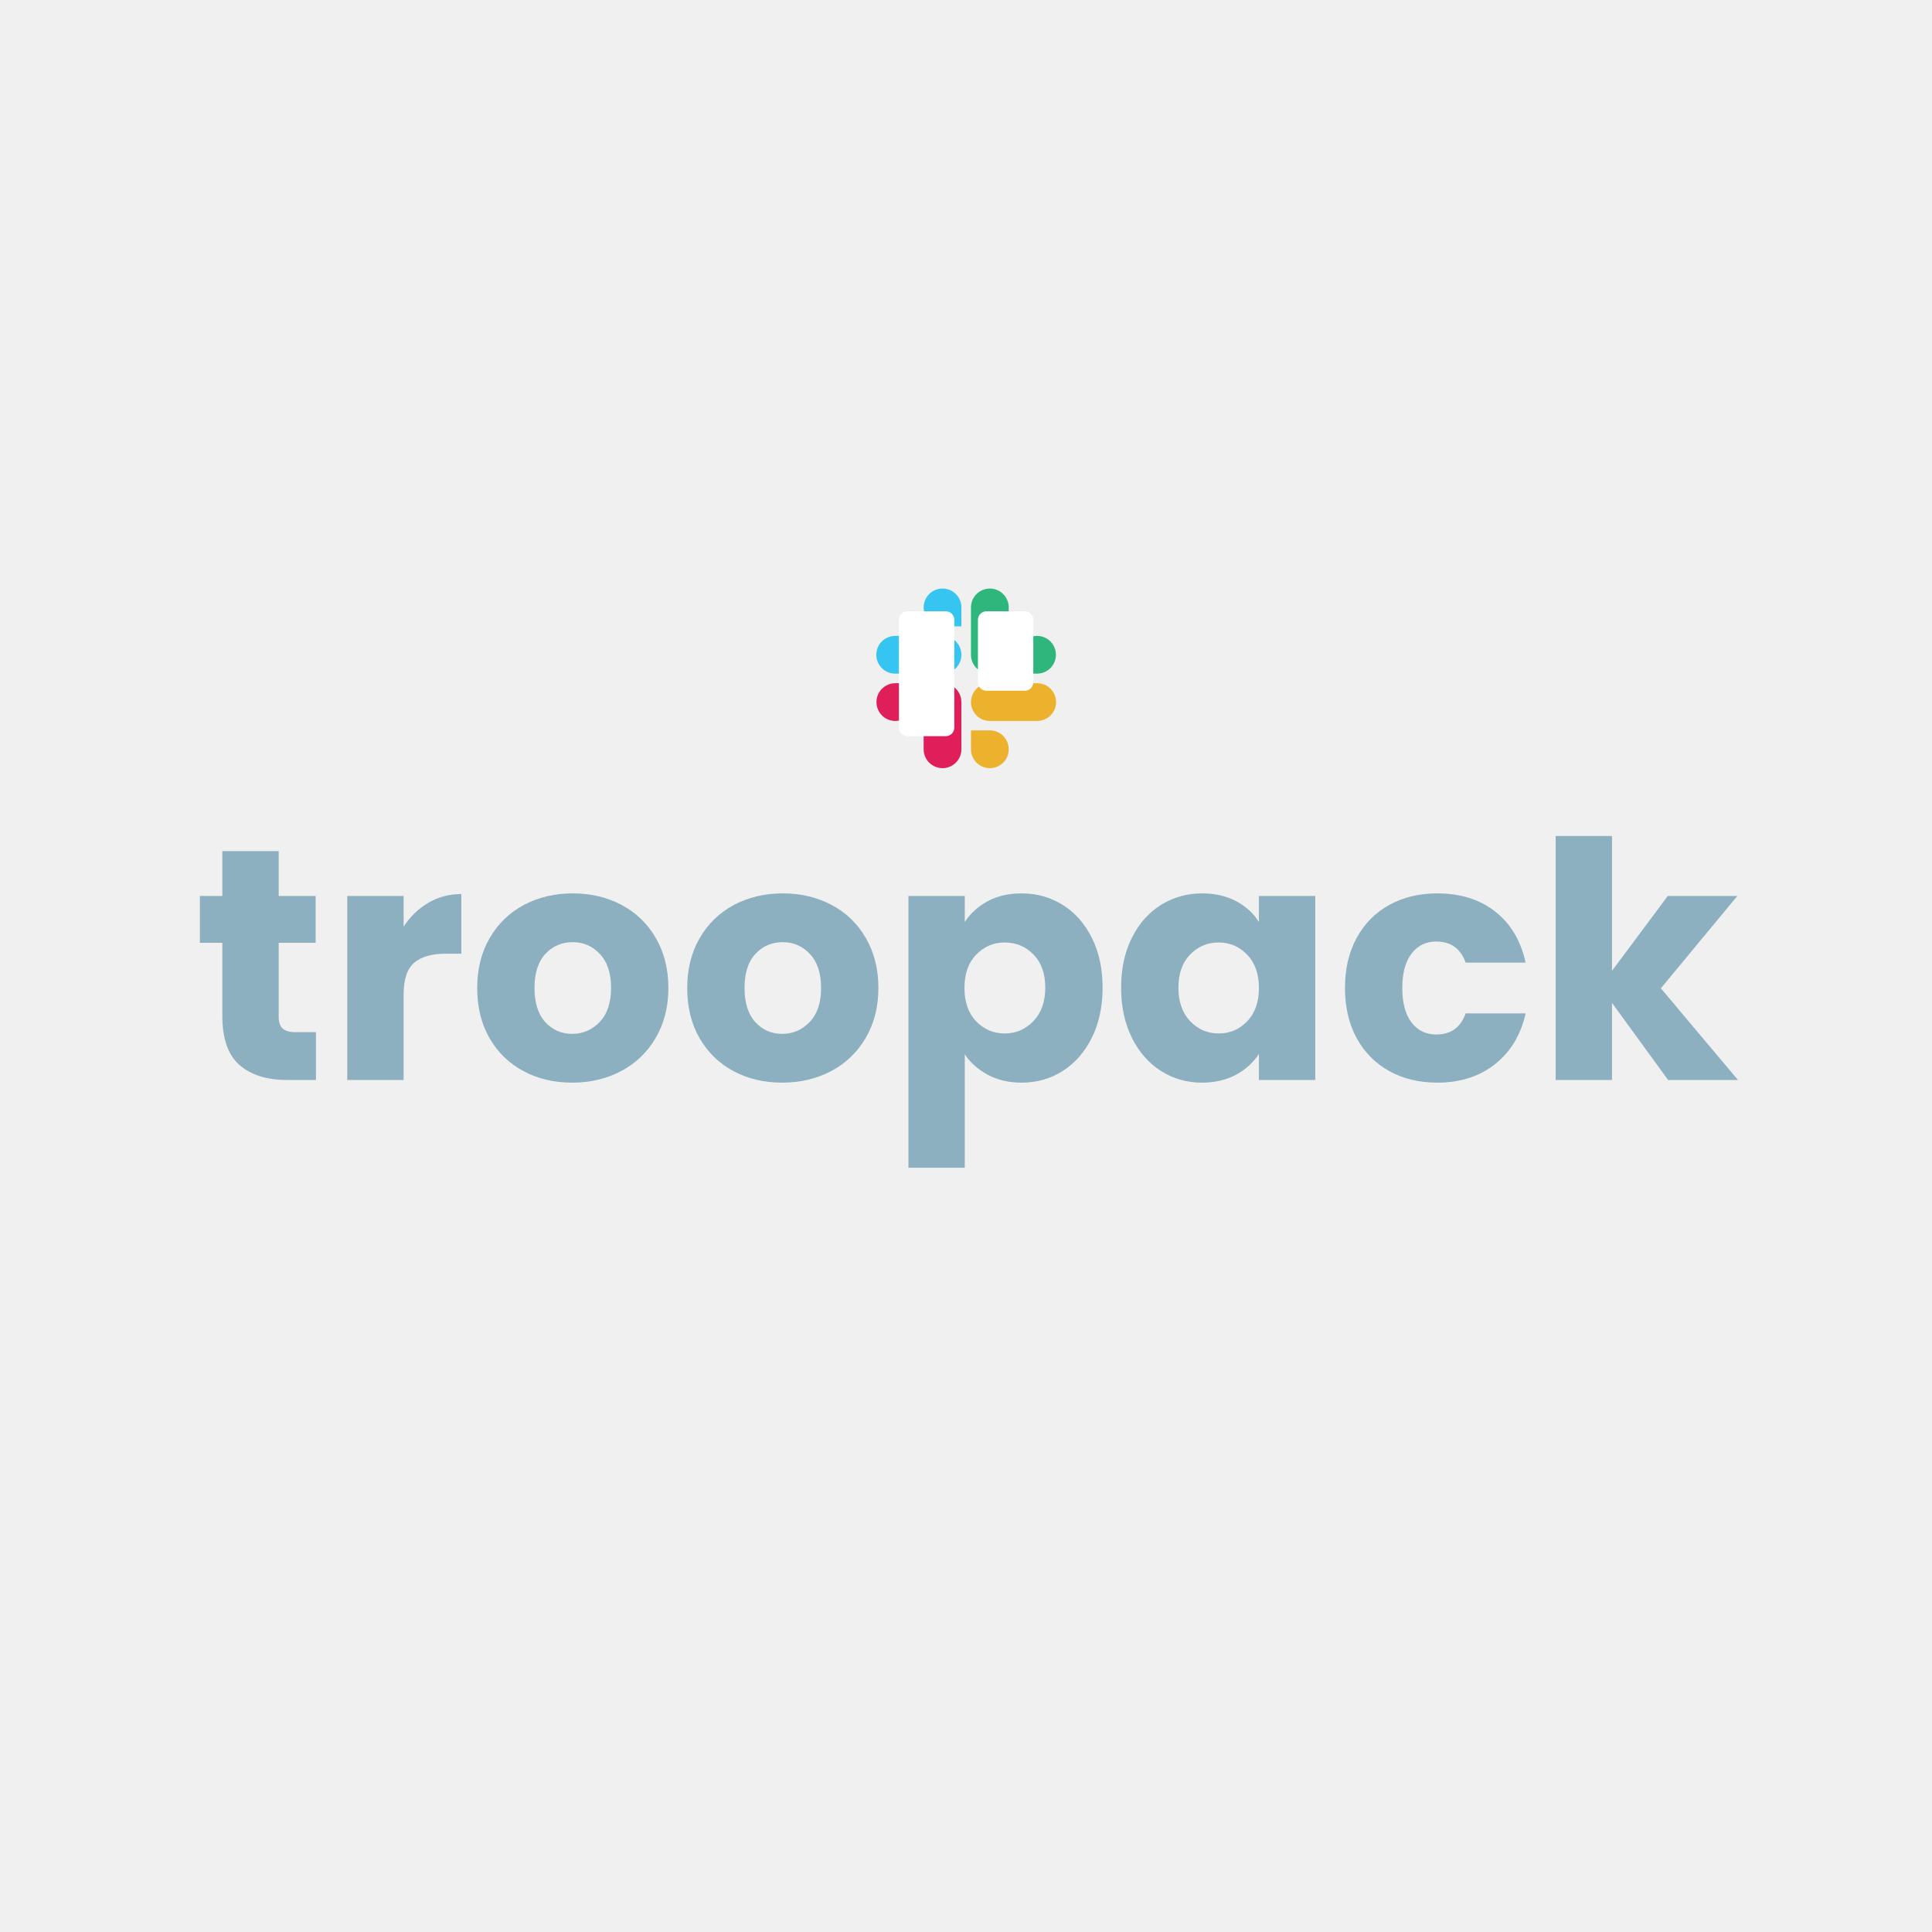
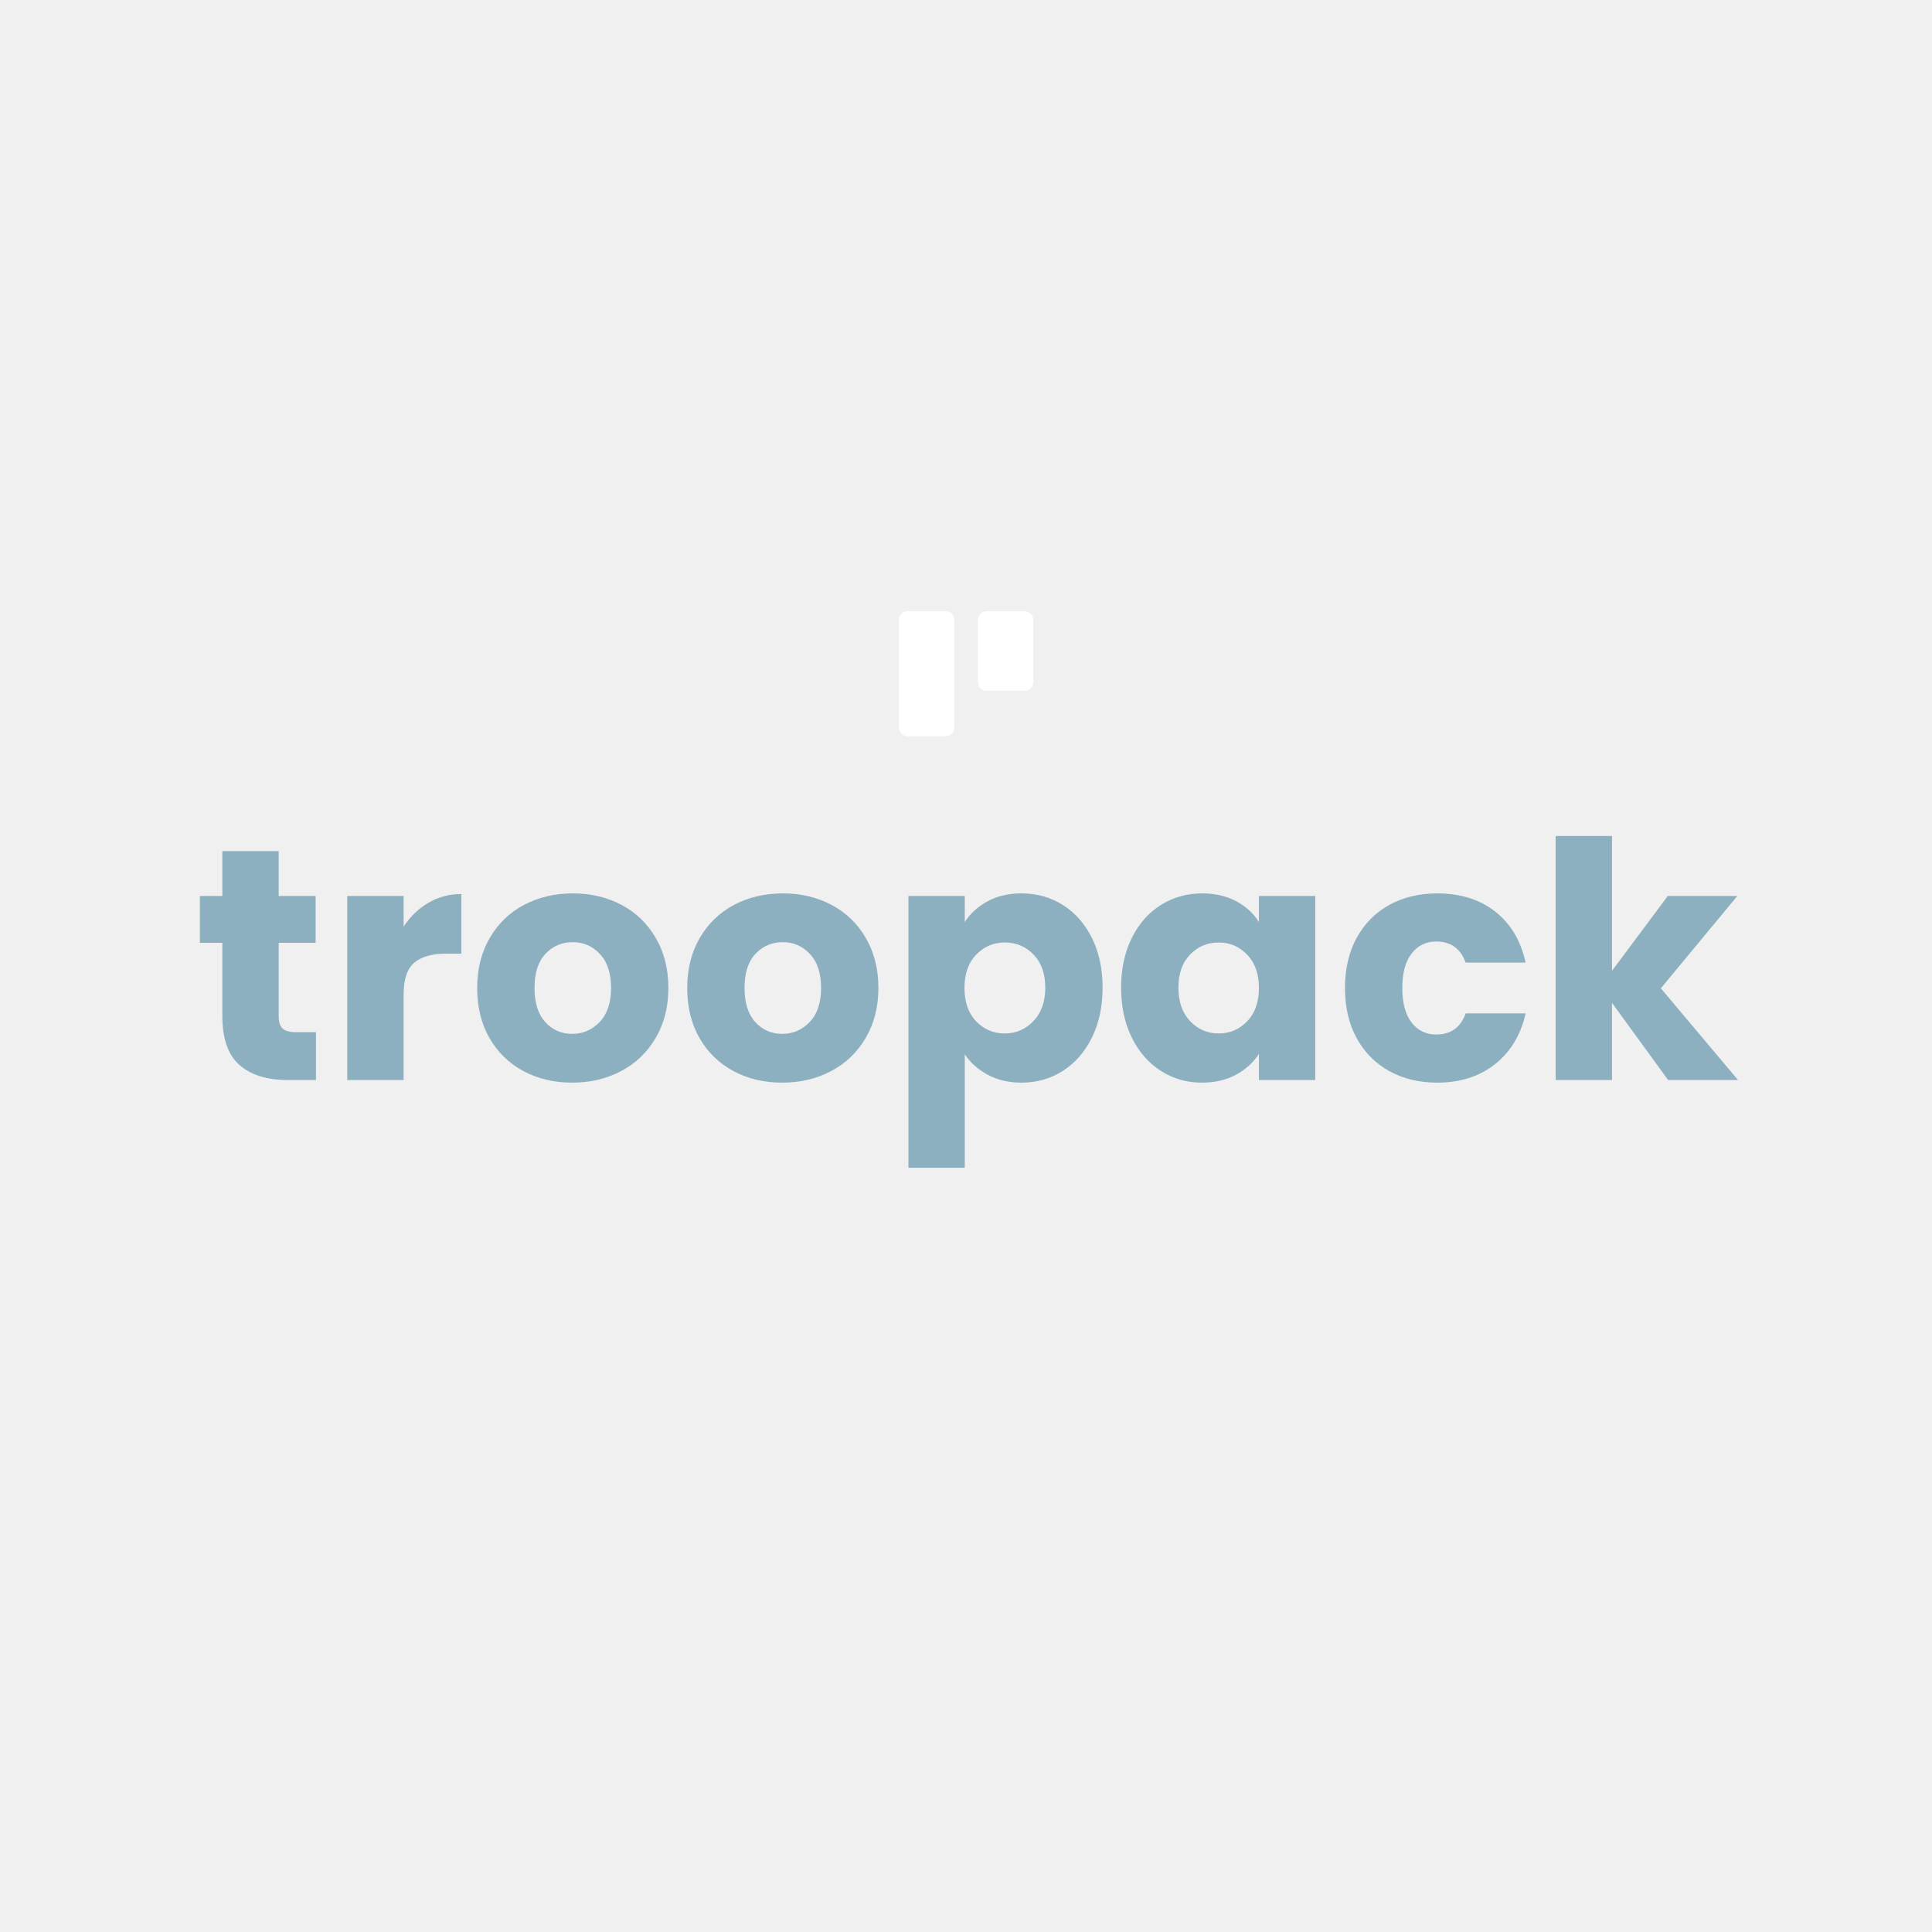
<svg xmlns="http://www.w3.org/2000/svg" width="500" zoomAndPan="magnify" viewBox="0 0 375 375" height="500" preserveAspectRatio="xMidYMid meet" version="1.2">
  <defs>
-     <clipPath id="5d2bb29fa9">
-       <path d="M 170 132 L 187 132 L 187 149.32 L 170 149.32 Z M 170 132 " />
-     </clipPath>
-     <clipPath id="575674b39a">
-       <path d="M 170 114.07 L 187 114.07 L 187 131 L 170 131 Z M 170 114.07 " />
-     </clipPath>
-     <clipPath id="bfe6a57c24">
-       <path d="M 188 114.07 L 205 114.07 L 205 131 L 188 131 Z M 188 114.07 " />
-     </clipPath>
-     <clipPath id="7d45bc9807">
-       <path d="M 188 132 L 205 132 L 205 149.32 L 188 149.32 Z M 188 132 " />
-     </clipPath>
-     <clipPath id="2fac567f8c">
+     <clipPath id="bdb4652b73">
      <path d="M 169.898 114.07 L 205.148 114.07 L 205.148 149.32 L 169.898 149.32 Z M 169.898 114.07 " />
    </clipPath>
-     <clipPath id="caaba8878e">
+     <clipPath id="ea1d87d5e1">
      <path d="M 173.34 114.07 L 201.707 114.07 C 202.16 114.07 202.602 114.16 203.023 114.332 C 203.445 114.508 203.816 114.758 204.141 115.078 C 204.461 115.402 204.711 115.773 204.887 116.195 C 205.062 116.617 205.148 117.059 205.148 117.512 L 205.148 145.879 C 205.148 146.336 205.062 146.773 204.887 147.195 C 204.711 147.617 204.461 147.988 204.141 148.312 C 203.816 148.637 203.445 148.883 203.023 149.059 C 202.602 149.234 202.16 149.32 201.707 149.32 L 173.34 149.32 C 172.883 149.32 172.445 149.234 172.023 149.059 C 171.602 148.883 171.23 148.637 170.906 148.312 C 170.582 147.988 170.336 147.617 170.16 147.195 C 169.984 146.773 169.898 146.336 169.898 145.879 L 169.898 117.512 C 169.898 117.059 169.984 116.617 170.16 116.195 C 170.336 115.773 170.582 115.402 170.906 115.078 C 171.23 114.758 171.602 114.508 172.023 114.332 C 172.445 114.16 172.883 114.07 173.34 114.07 Z M 173.34 114.07 " />
    </clipPath>
-     <linearGradient x1="0.5" gradientTransform="matrix(35.25,0,0,35.25,169.898,114.0709)" y1="-0" x2="0.5" gradientUnits="userSpaceOnUse" y2="1" id="f91422befd">
+     <linearGradient x1="0.5" gradientTransform="matrix(35.25,0,0,35.25,169.898,114.0709)" y1="-0" x2="0.5" gradientUnits="userSpaceOnUse" y2="1" id="bebee1c9f9">
      <stop style="stop-color:#0091e6;stop-opacity:1;" offset="0" />
      <stop style="stop-color:#0091e6;stop-opacity:1;" offset="0.016" />
      <stop style="stop-color:#0091e5;stop-opacity:1;" offset="0.031" />
      <stop style="stop-color:#0090e4;stop-opacity:1;" offset="0.047" />
      <stop style="stop-color:#0090e4;stop-opacity:1;" offset="0.062" />
      <stop style="stop-color:#008fe3;stop-opacity:1;" offset="0.078" />
      <stop style="stop-color:#008fe3;stop-opacity:1;" offset="0.094" />
      <stop style="stop-color:#008fe2;stop-opacity:1;" offset="0.109" />
      <stop style="stop-color:#008ee1;stop-opacity:1;" offset="0.125" />
      <stop style="stop-color:#008ee1;stop-opacity:1;" offset="0.141" />
      <stop style="stop-color:#008ee0;stop-opacity:1;" offset="0.156" />
      <stop style="stop-color:#008de0;stop-opacity:1;" offset="0.172" />
      <stop style="stop-color:#008ddf;stop-opacity:1;" offset="0.188" />
      <stop style="stop-color:#008cde;stop-opacity:1;" offset="0.203" />
      <stop style="stop-color:#008cde;stop-opacity:1;" offset="0.219" />
      <stop style="stop-color:#008cdd;stop-opacity:1;" offset="0.234" />
      <stop style="stop-color:#008bdd;stop-opacity:1;" offset="0.25" />
      <stop style="stop-color:#008bdc;stop-opacity:1;" offset="0.266" />
      <stop style="stop-color:#008bdb;stop-opacity:1;" offset="0.281" />
      <stop style="stop-color:#008adb;stop-opacity:1;" offset="0.297" />
      <stop style="stop-color:#008ada;stop-opacity:1;" offset="0.312" />
      <stop style="stop-color:#0089da;stop-opacity:1;" offset="0.328" />
      <stop style="stop-color:#0089d9;stop-opacity:1;" offset="0.344" />
      <stop style="stop-color:#0089d8;stop-opacity:1;" offset="0.359" />
      <stop style="stop-color:#0088d8;stop-opacity:1;" offset="0.375" />
      <stop style="stop-color:#0088d7;stop-opacity:1;" offset="0.391" />
      <stop style="stop-color:#0088d6;stop-opacity:1;" offset="0.406" />
      <stop style="stop-color:#0087d6;stop-opacity:1;" offset="0.422" />
      <stop style="stop-color:#0087d5;stop-opacity:1;" offset="0.438" />
      <stop style="stop-color:#0086d5;stop-opacity:1;" offset="0.453" />
      <stop style="stop-color:#0086d4;stop-opacity:1;" offset="0.469" />
      <stop style="stop-color:#0086d3;stop-opacity:1;" offset="0.484" />
      <stop style="stop-color:#0085d3;stop-opacity:1;" offset="0.5" />
      <stop style="stop-color:#0085d2;stop-opacity:1;" offset="0.516" />
      <stop style="stop-color:#0085d2;stop-opacity:1;" offset="0.531" />
      <stop style="stop-color:#0084d1;stop-opacity:1;" offset="0.547" />
      <stop style="stop-color:#0084d0;stop-opacity:1;" offset="0.562" />
      <stop style="stop-color:#0083d0;stop-opacity:1;" offset="0.578" />
      <stop style="stop-color:#0083cf;stop-opacity:1;" offset="0.594" />
      <stop style="stop-color:#0083cf;stop-opacity:1;" offset="0.609" />
      <stop style="stop-color:#0082ce;stop-opacity:1;" offset="0.625" />
      <stop style="stop-color:#0082cd;stop-opacity:1;" offset="0.641" />
      <stop style="stop-color:#0082cd;stop-opacity:1;" offset="0.656" />
      <stop style="stop-color:#0081cc;stop-opacity:1;" offset="0.672" />
      <stop style="stop-color:#0081cb;stop-opacity:1;" offset="0.688" />
      <stop style="stop-color:#0080cb;stop-opacity:1;" offset="0.703" />
      <stop style="stop-color:#0080ca;stop-opacity:1;" offset="0.719" />
      <stop style="stop-color:#0080ca;stop-opacity:1;" offset="0.734" />
      <stop style="stop-color:#007fc9;stop-opacity:1;" offset="0.75" />
      <stop style="stop-color:#007fc8;stop-opacity:1;" offset="0.766" />
      <stop style="stop-color:#007fc8;stop-opacity:1;" offset="0.781" />
      <stop style="stop-color:#007ec7;stop-opacity:1;" offset="0.797" />
      <stop style="stop-color:#007ec7;stop-opacity:1;" offset="0.812" />
      <stop style="stop-color:#007dc6;stop-opacity:1;" offset="0.828" />
      <stop style="stop-color:#007dc5;stop-opacity:1;" offset="0.844" />
      <stop style="stop-color:#007dc5;stop-opacity:1;" offset="0.859" />
      <stop style="stop-color:#007cc4;stop-opacity:1;" offset="0.875" />
      <stop style="stop-color:#007cc4;stop-opacity:1;" offset="0.891" />
      <stop style="stop-color:#007cc3;stop-opacity:1;" offset="0.906" />
      <stop style="stop-color:#007bc2;stop-opacity:1;" offset="0.922" />
      <stop style="stop-color:#007bc2;stop-opacity:1;" offset="0.938" />
      <stop style="stop-color:#007ac1;stop-opacity:1;" offset="0.953" />
      <stop style="stop-color:#007ac1;stop-opacity:1;" offset="0.969" />
      <stop style="stop-color:#007ac0;stop-opacity:1;" offset="0.984" />
      <stop style="stop-color:#0079bf;stop-opacity:1;" offset="1" />
    </linearGradient>
  </defs>
-   <g id="d0f8eaa6b2">
-     <g clip-rule="nonzero" clip-path="url(#5d2bb29fa9)">
-       <path style=" stroke:none;fill-rule:nonzero;fill:#e01e5a;fill-opacity:1;" d="M 177.449 136.277 C 177.449 138.301 175.809 139.938 173.785 139.938 C 171.758 139.938 170.121 138.301 170.121 136.277 C 170.121 134.25 171.758 132.613 173.785 132.613 L 177.449 132.613 Z M 179.281 136.277 C 179.281 134.25 180.918 132.613 182.941 132.613 C 184.969 132.613 186.605 134.25 186.605 136.277 L 186.605 145.434 C 186.605 147.461 184.969 149.098 182.941 149.098 C 180.918 149.098 179.281 147.461 179.281 145.434 Z M 179.281 136.277 " />
-     </g>
-     <g clip-rule="nonzero" clip-path="url(#575674b39a)">
-       <path style=" stroke:none;fill-rule:nonzero;fill:#36c5f0;fill-opacity:1;" d="M 182.941 121.566 C 180.918 121.566 179.281 119.926 179.281 117.902 C 179.281 115.875 180.918 114.238 182.941 114.238 C 184.969 114.238 186.605 115.875 186.605 117.902 L 186.605 121.566 Z M 182.941 123.426 C 184.969 123.426 186.605 125.062 186.605 127.09 C 186.605 129.113 184.969 130.754 182.941 130.754 L 173.758 130.754 C 171.73 130.754 170.094 129.113 170.094 127.09 C 170.094 125.062 171.73 123.426 173.758 123.426 Z M 182.941 123.426 " />
-     </g>
-     <g clip-rule="nonzero" clip-path="url(#bfe6a57c24)">
-       <path style=" stroke:none;fill-rule:nonzero;fill:#2eb67d;fill-opacity:1;" d="M 197.625 127.09 C 197.625 125.062 199.266 123.426 201.289 123.426 C 203.316 123.426 204.953 125.062 204.953 127.09 C 204.953 129.113 203.316 130.754 201.289 130.754 L 197.625 130.754 Z M 195.793 127.09 C 195.793 129.113 194.156 130.754 192.129 130.754 C 190.105 130.754 188.465 129.113 188.465 127.09 L 188.465 117.902 C 188.465 115.875 190.105 114.238 192.129 114.238 C 194.156 114.238 195.793 115.875 195.793 117.902 Z M 195.793 127.09 " />
-     </g>
-     <g clip-rule="nonzero" clip-path="url(#7d45bc9807)">
-       <path style=" stroke:none;fill-rule:nonzero;fill:#ecb22e;fill-opacity:1;" d="M 192.129 141.77 C 194.156 141.77 195.793 143.41 195.793 145.434 C 195.793 147.461 194.156 149.098 192.129 149.098 C 190.105 149.098 188.465 147.461 188.465 145.434 L 188.465 141.77 Z M 192.129 139.938 C 190.105 139.938 188.465 138.301 188.465 136.277 C 188.465 134.25 190.105 132.613 192.129 132.613 L 201.316 132.613 C 203.344 132.613 204.98 134.25 204.98 136.277 C 204.98 138.301 203.344 139.938 201.316 139.938 Z M 192.129 139.938 " />
-     </g>
-     <g clip-rule="nonzero" clip-path="url(#2fac567f8c)">
-       <g clip-rule="nonzero" clip-path="url(#caaba8878e)">
+   <g id="3f9e8b2c19">
+     <g clip-rule="nonzero" clip-path="url(#bdb4652b73)">
+       <g clip-rule="nonzero" clip-path="url(#ea1d87d5e1)">
        <path style=" stroke:none;fill-rule:nonzero;fill:url(#linear0);" d="M 169.898 114.07 L 169.898 149.32 L 205.148 149.32 L 205.148 114.07 Z M 169.898 114.07 " />
      </g>
    </g>
    <path style=" stroke:none;fill-rule:nonzero;fill:#ffffff;fill-opacity:1;" d="M 191.465 118.652 L 198.914 118.652 C 199.133 118.652 199.344 118.695 199.547 118.777 C 199.746 118.863 199.926 118.984 200.082 119.137 C 200.238 119.293 200.355 119.473 200.441 119.672 C 200.523 119.875 200.566 120.086 200.566 120.305 L 200.566 132.422 C 200.566 132.641 200.523 132.852 200.441 133.055 C 200.355 133.258 200.238 133.438 200.082 133.59 C 199.926 133.746 199.746 133.867 199.547 133.949 C 199.344 134.035 199.133 134.074 198.914 134.074 L 191.465 134.074 C 191.246 134.074 191.035 134.035 190.836 133.949 C 190.633 133.867 190.453 133.746 190.297 133.59 C 190.145 133.438 190.023 133.258 189.941 133.055 C 189.855 132.852 189.812 132.641 189.812 132.422 L 189.812 120.305 C 189.812 120.086 189.855 119.875 189.941 119.672 C 190.023 119.473 190.145 119.293 190.297 119.137 C 190.453 118.984 190.633 118.863 190.836 118.777 C 191.035 118.695 191.246 118.652 191.465 118.652 Z M 191.465 118.652 " />
    <path style=" stroke:none;fill-rule:nonzero;fill:#ffffff;fill-opacity:1;" d="M 176.133 118.652 L 183.578 118.652 C 183.797 118.652 184.008 118.695 184.211 118.777 C 184.414 118.863 184.594 118.984 184.746 119.137 C 184.902 119.293 185.023 119.473 185.105 119.672 C 185.191 119.875 185.23 120.086 185.23 120.305 L 185.23 141.234 C 185.23 141.453 185.191 141.664 185.105 141.867 C 185.023 142.07 184.902 142.25 184.746 142.402 C 184.594 142.559 184.414 142.68 184.211 142.762 C 184.008 142.848 183.797 142.887 183.578 142.887 L 176.133 142.887 C 175.914 142.887 175.703 142.848 175.5 142.762 C 175.297 142.68 175.121 142.559 174.965 142.402 C 174.809 142.25 174.691 142.07 174.605 141.867 C 174.523 141.664 174.48 141.453 174.48 141.234 L 174.48 120.305 C 174.48 120.086 174.523 119.875 174.605 119.672 C 174.691 119.473 174.809 119.293 174.965 119.137 C 175.121 118.984 175.297 118.863 175.5 118.777 C 175.703 118.695 175.914 118.652 176.133 118.652 Z M 176.133 118.652 " />
    <g style="fill:#8cb0c0;fill-opacity:1;">
      <g transform="translate(37.45313, 209.625)">
        <path style="stroke:none" d="M 23.875 -9.281 L 23.875 0 L 18.297 0 C 14.336 0 11.25 -0.969 9.031 -2.906 C 6.812 -4.852 5.703 -8.023 5.703 -12.422 L 5.703 -26.625 L 1.344 -26.625 L 1.344 -35.719 L 5.703 -35.719 L 5.703 -44.422 L 16.641 -44.422 L 16.641 -35.719 L 23.812 -35.719 L 23.812 -26.625 L 16.641 -26.625 L 16.641 -12.281 C 16.641 -11.219 16.895 -10.453 17.406 -9.984 C 17.914 -9.516 18.77 -9.281 19.969 -9.281 Z M 23.875 -9.281 " />
      </g>
    </g>
    <g style="fill:#8cb0c0;fill-opacity:1;">
      <g transform="translate(63.43553, 209.625)">
        <path style="stroke:none" d="M 14.906 -29.766 C 16.188 -31.723 17.785 -33.266 19.703 -34.391 C 21.629 -35.523 23.766 -36.094 26.109 -36.094 L 26.109 -24.516 L 23.109 -24.516 C 20.379 -24.516 18.328 -23.926 16.953 -22.75 C 15.586 -21.57 14.906 -19.516 14.906 -16.578 L 14.906 0 L 3.969 0 L 3.969 -35.719 L 14.906 -35.719 Z M 14.906 -29.766 " />
      </g>
    </g>
    <g style="fill:#8cb0c0;fill-opacity:1;">
      <g transform="translate(90.82585, 209.625)">
        <path style="stroke:none" d="M 20.219 0.516 C 16.719 0.516 13.57 -0.227 10.781 -1.719 C 7.988 -3.219 5.789 -5.352 4.188 -8.125 C 2.594 -10.895 1.797 -14.141 1.797 -17.859 C 1.797 -21.523 2.602 -24.754 4.219 -27.547 C 5.844 -30.348 8.062 -32.492 10.875 -33.984 C 13.695 -35.473 16.859 -36.219 20.359 -36.219 C 23.848 -36.219 27 -35.473 29.812 -33.984 C 32.633 -32.492 34.852 -30.348 36.469 -27.547 C 38.094 -24.754 38.906 -21.523 38.906 -17.859 C 38.906 -14.191 38.082 -10.957 36.438 -8.156 C 34.801 -5.363 32.562 -3.219 29.719 -1.719 C 26.883 -0.227 23.719 0.516 20.219 0.516 Z M 20.219 -8.953 C 22.312 -8.953 24.094 -9.719 25.562 -11.25 C 27.039 -12.789 27.781 -14.992 27.781 -17.859 C 27.781 -20.711 27.062 -22.906 25.625 -24.438 C 24.195 -25.977 22.441 -26.75 20.359 -26.75 C 18.223 -26.75 16.445 -25.988 15.031 -24.469 C 13.625 -22.957 12.922 -20.754 12.922 -17.859 C 12.922 -14.992 13.613 -12.789 15 -11.25 C 16.395 -9.719 18.133 -8.953 20.219 -8.953 Z M 20.219 -8.953 " />
      </g>
    </g>
    <g style="fill:#8cb0c0;fill-opacity:1;">
      <g transform="translate(131.5914, 209.625)">
        <path style="stroke:none" d="M 20.219 0.516 C 16.719 0.516 13.57 -0.227 10.781 -1.719 C 7.988 -3.219 5.789 -5.352 4.188 -8.125 C 2.594 -10.895 1.797 -14.141 1.797 -17.859 C 1.797 -21.523 2.602 -24.754 4.219 -27.547 C 5.844 -30.348 8.062 -32.492 10.875 -33.984 C 13.695 -35.473 16.859 -36.219 20.359 -36.219 C 23.848 -36.219 27 -35.473 29.812 -33.984 C 32.633 -32.492 34.852 -30.348 36.469 -27.547 C 38.094 -24.754 38.906 -21.523 38.906 -17.859 C 38.906 -14.191 38.082 -10.957 36.438 -8.156 C 34.801 -5.363 32.562 -3.219 29.719 -1.719 C 26.883 -0.227 23.719 0.516 20.219 0.516 Z M 20.219 -8.953 C 22.312 -8.953 24.094 -9.719 25.562 -11.25 C 27.039 -12.789 27.781 -14.992 27.781 -17.859 C 27.781 -20.711 27.062 -22.906 25.625 -24.438 C 24.195 -25.977 22.441 -26.75 20.359 -26.75 C 18.223 -26.75 16.445 -25.988 15.031 -24.469 C 13.625 -22.957 12.922 -20.754 12.922 -17.859 C 12.922 -14.992 13.613 -12.789 15 -11.25 C 16.395 -9.719 18.133 -8.953 20.219 -8.953 Z M 20.219 -8.953 " />
      </g>
    </g>
    <g style="fill:#8cb0c0;fill-opacity:1;">
      <g transform="translate(172.3569, 209.625)">
        <path style="stroke:none" d="M 14.906 -30.656 C 15.977 -32.32 17.453 -33.664 19.328 -34.688 C 21.203 -35.707 23.398 -36.219 25.922 -36.219 C 28.867 -36.219 31.535 -35.473 33.922 -33.984 C 36.305 -32.492 38.191 -30.359 39.578 -27.578 C 40.961 -24.805 41.656 -21.586 41.656 -17.922 C 41.656 -14.254 40.961 -11.02 39.578 -8.219 C 38.191 -5.426 36.305 -3.27 33.922 -1.75 C 31.535 -0.238 28.867 0.516 25.922 0.516 C 23.441 0.516 21.254 0.004 19.359 -1.016 C 17.461 -2.047 15.977 -3.367 14.906 -4.984 L 14.906 17.031 L 3.969 17.031 L 3.969 -35.719 L 14.906 -35.719 Z M 30.531 -17.922 C 30.531 -20.648 29.77 -22.789 28.25 -24.344 C 26.738 -25.906 24.875 -26.688 22.656 -26.688 C 20.477 -26.688 18.629 -25.895 17.109 -24.312 C 15.598 -22.738 14.844 -20.586 14.844 -17.859 C 14.844 -15.129 15.598 -12.973 17.109 -11.391 C 18.629 -9.816 20.477 -9.031 22.656 -9.031 C 24.832 -9.031 26.688 -9.828 28.219 -11.422 C 29.758 -13.023 30.531 -15.191 30.531 -17.922 Z M 30.531 -17.922 " />
      </g>
    </g>
    <g style="fill:#8cb0c0;fill-opacity:1;">
      <g transform="translate(215.8102, 209.625)">
        <path style="stroke:none" d="M 1.797 -17.922 C 1.797 -21.586 2.488 -24.805 3.875 -27.578 C 5.258 -30.359 7.145 -32.492 9.531 -33.984 C 11.926 -35.473 14.594 -36.219 17.531 -36.219 C 20.051 -36.219 22.258 -35.707 24.156 -34.688 C 26.062 -33.664 27.523 -32.32 28.547 -30.656 L 28.547 -35.719 L 39.484 -35.719 L 39.484 0 L 28.547 0 L 28.547 -5.062 C 27.473 -3.395 25.988 -2.047 24.094 -1.016 C 22.195 0.004 19.988 0.516 17.469 0.516 C 14.57 0.516 11.926 -0.238 9.531 -1.75 C 7.145 -3.27 5.258 -5.426 3.875 -8.219 C 2.488 -11.02 1.797 -14.254 1.797 -17.922 Z M 28.547 -17.859 C 28.547 -20.586 27.785 -22.738 26.266 -24.312 C 24.754 -25.895 22.91 -26.688 20.734 -26.688 C 18.555 -26.688 16.707 -25.906 15.188 -24.344 C 13.676 -22.789 12.922 -20.648 12.922 -17.922 C 12.922 -15.191 13.676 -13.023 15.188 -11.422 C 16.707 -9.828 18.555 -9.031 20.734 -9.031 C 22.91 -9.031 24.754 -9.816 26.266 -11.391 C 27.785 -12.973 28.547 -15.129 28.547 -17.859 Z M 28.547 -17.859 " />
      </g>
    </g>
    <g style="fill:#8cb0c0;fill-opacity:1;">
      <g transform="translate(259.2635, 209.625)">
        <path style="stroke:none" d="M 1.797 -17.859 C 1.797 -21.566 2.551 -24.805 4.062 -27.578 C 5.582 -30.359 7.695 -32.492 10.406 -33.984 C 13.113 -35.473 16.219 -36.219 19.719 -36.219 C 24.195 -36.219 27.938 -35.047 30.938 -32.703 C 33.945 -30.359 35.922 -27.051 36.859 -22.781 L 25.219 -22.781 C 24.238 -25.508 22.336 -26.875 19.516 -26.875 C 17.516 -26.875 15.914 -26.094 14.719 -24.531 C 13.52 -22.977 12.922 -20.754 12.922 -17.859 C 12.922 -14.953 13.52 -12.719 14.719 -11.156 C 15.914 -9.602 17.516 -8.828 19.516 -8.828 C 22.336 -8.828 24.238 -10.191 25.219 -12.922 L 36.859 -12.922 C 35.922 -8.742 33.938 -5.457 30.906 -3.062 C 27.883 -0.676 24.156 0.516 19.719 0.516 C 16.219 0.516 13.113 -0.227 10.406 -1.719 C 7.695 -3.219 5.582 -5.352 4.062 -8.125 C 2.551 -10.895 1.797 -14.141 1.797 -17.859 Z M 1.797 -17.859 " />
      </g>
    </g>
    <g style="fill:#8cb0c0;fill-opacity:1;">
      <g transform="translate(297.9811, 209.625)">
        <path style="stroke:none" d="M 25.797 0 L 14.906 -14.969 L 14.906 0 L 3.969 0 L 3.969 -47.359 L 14.906 -47.359 L 14.906 -21.188 L 25.734 -35.719 L 39.234 -35.719 L 24.391 -17.797 L 39.359 0 Z M 25.797 0 " />
      </g>
    </g>
  </g>
</svg>
